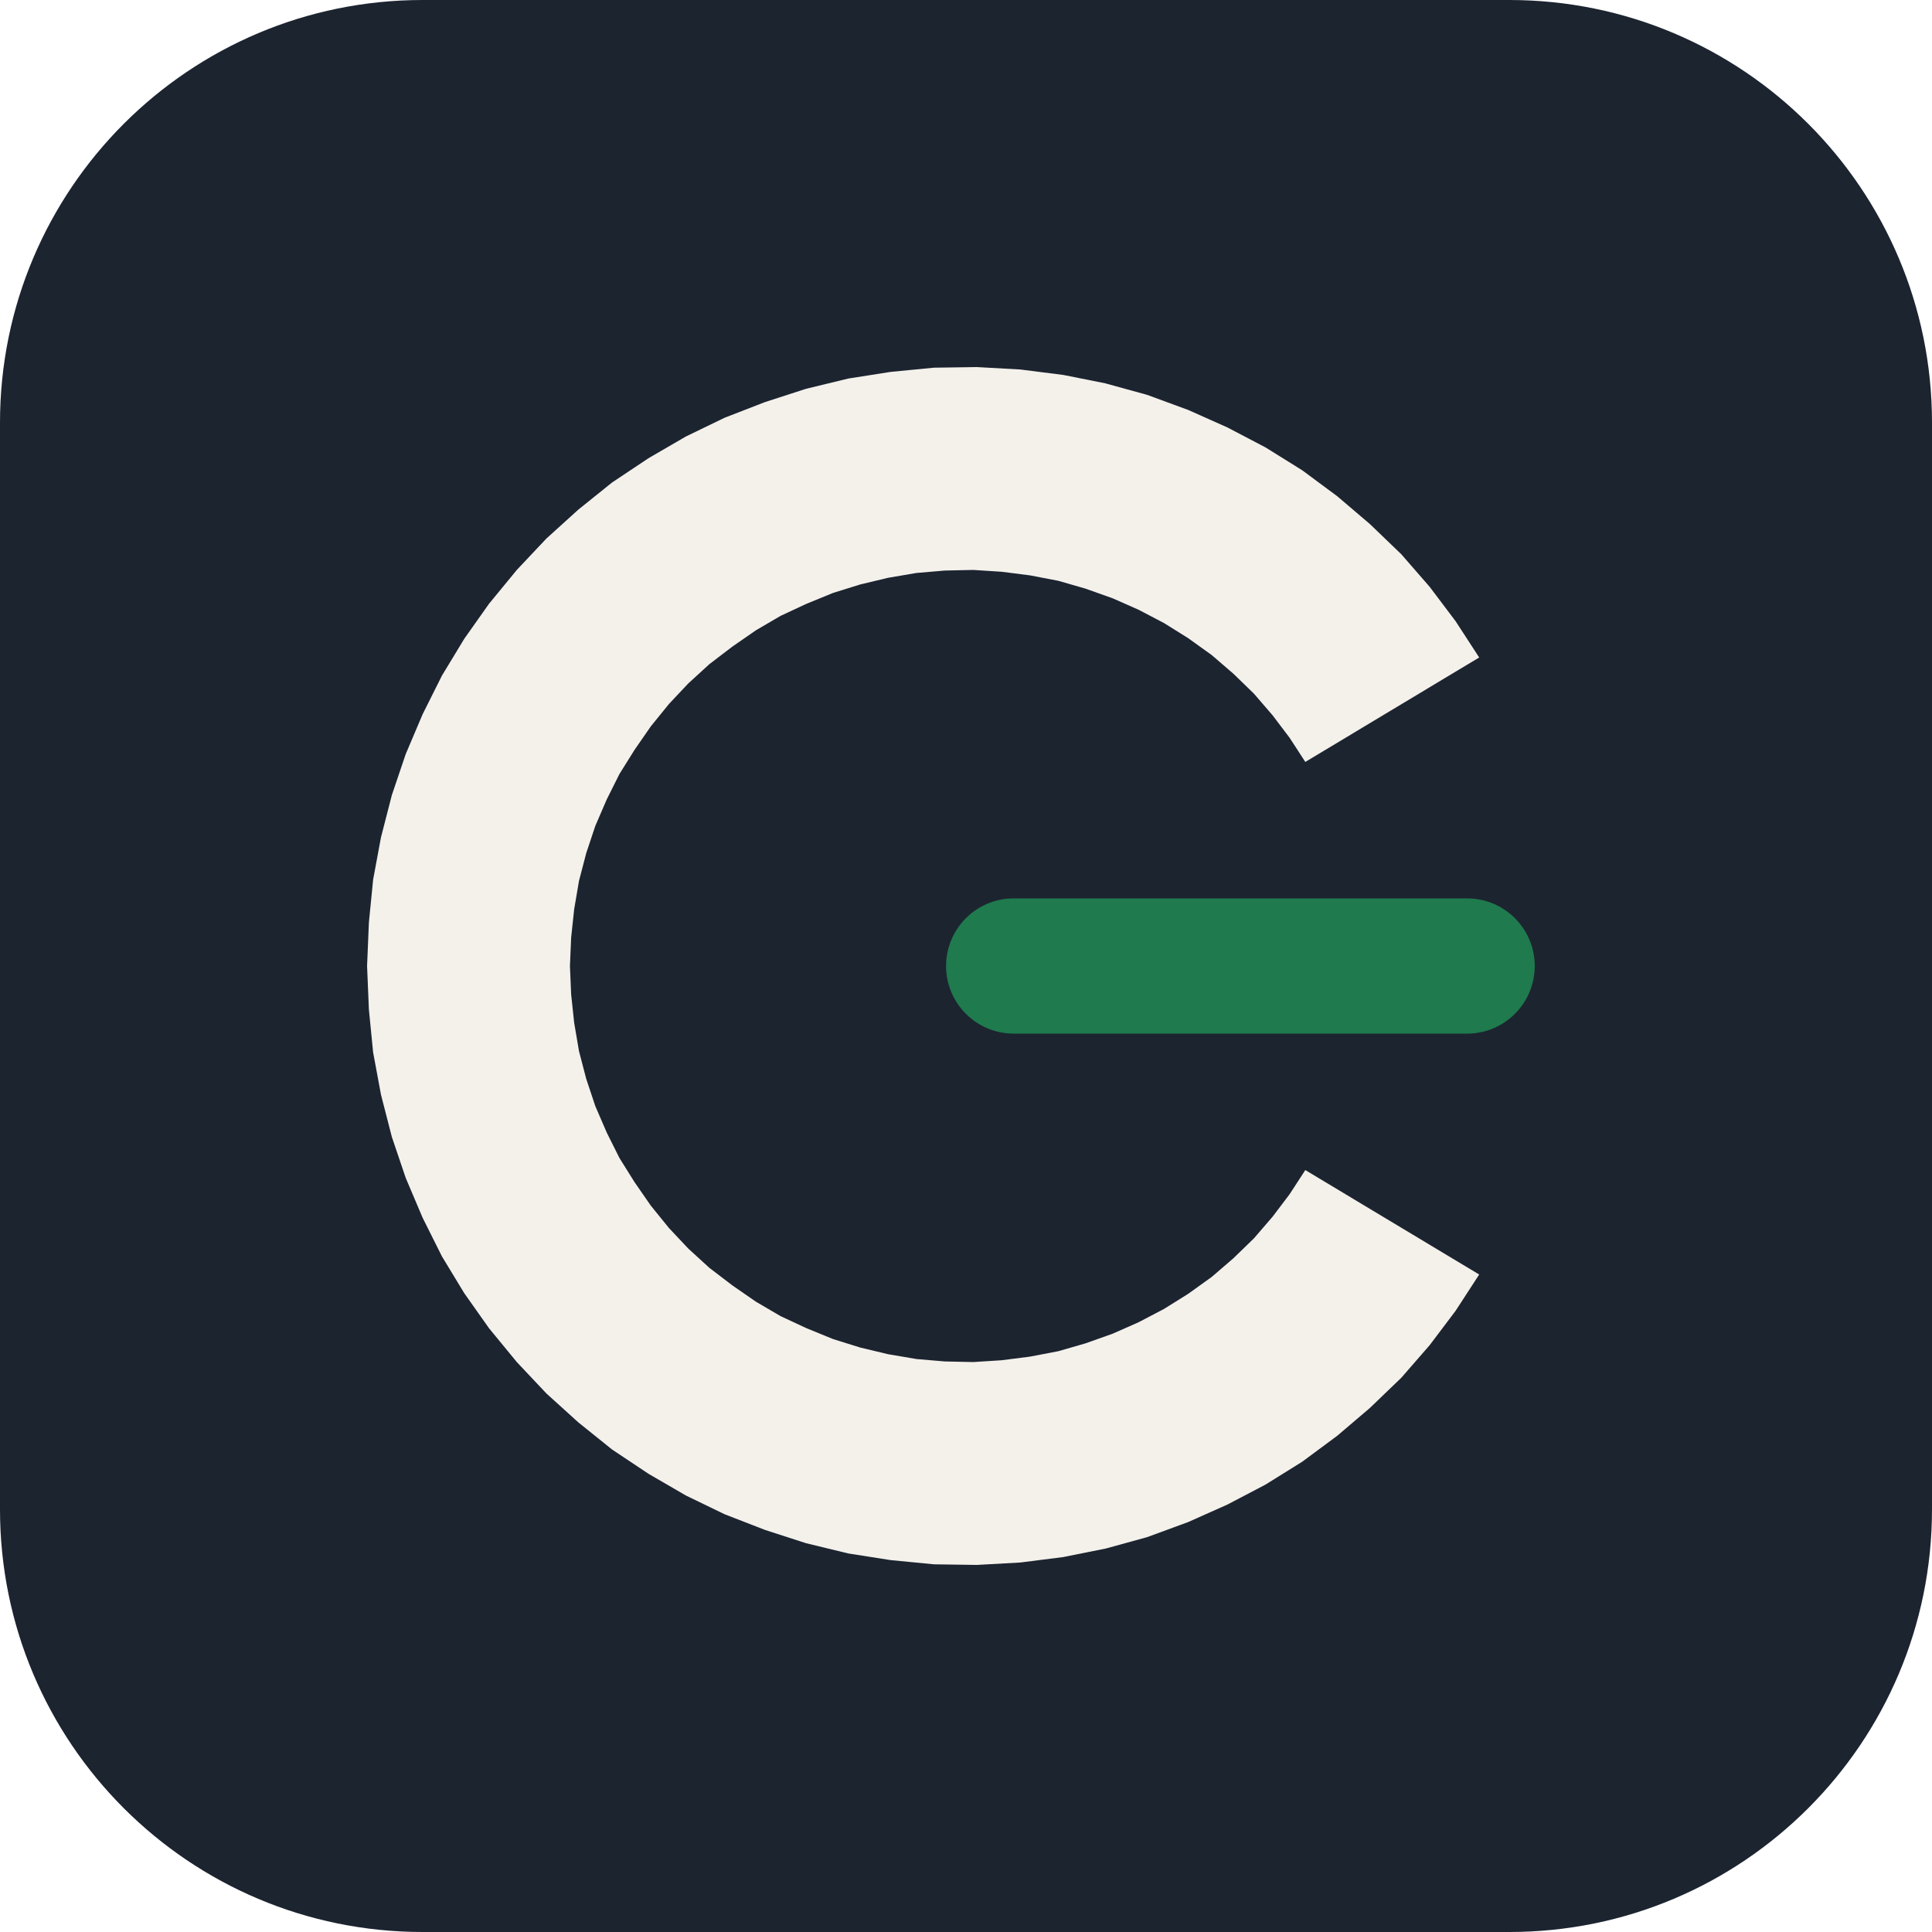
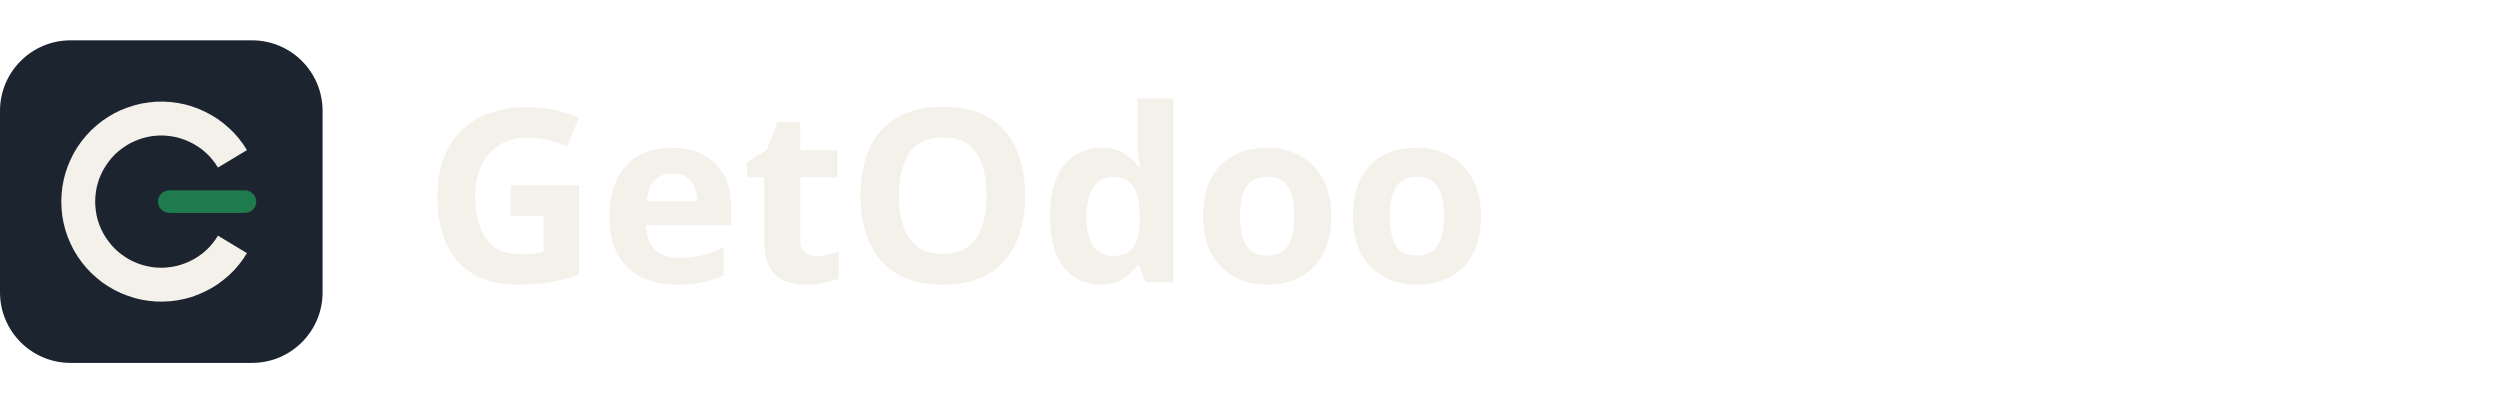
- <svg xmlns="http://www.w3.org/2000/svg" viewBox="0 0 32 32" role="img">
-   <rect width="32" height="32" rx="7" fill="#1C2430" />
-   <path fill="#F4F1EB" d="M24.50 10.89 L24.11 10.29 L23.68 9.72 L23.21 9.18 L22.69 8.68 L22.15 8.22 L21.57 7.79 L20.96 7.41 L20.33 7.08 L19.68 6.79 L19.00 6.54 L18.31 6.35 L17.61 6.21 L16.90 6.12 L16.18 6.08 L15.47 6.09 L14.75 6.16 L14.05 6.27 L13.35 6.44 L12.67 6.66 L12.00 6.92 L11.36 7.23 L10.74 7.59 L10.14 7.99 L9.58 8.44 L9.05 8.92 L8.56 9.44 L8.10 10.00 L7.69 10.58 L7.32 11.19 L7.00 11.83 L6.72 12.49 L6.49 13.17 L6.31 13.87 L6.18 14.57 L6.11 15.28 L6.08 16.00 L6.11 16.72 L6.18 17.43 L6.31 18.13 L6.49 18.83 L6.72 19.51 L7.00 20.17 L7.32 20.81 L7.69 21.42 L8.10 22.00 L8.56 22.56 L9.05 23.08 L9.58 23.56 L10.14 24.01 L10.74 24.41 L11.36 24.77 L12.00 25.08 L12.67 25.34 L13.35 25.56 L14.05 25.73 L14.75 25.84 L15.47 25.91 L16.18 25.92 L16.90 25.88 L17.61 25.79 L18.31 25.65 L19.00 25.46 L19.68 25.21 L20.33 24.92 L20.96 24.59 L21.57 24.21 L22.15 23.78 L22.69 23.32 L23.21 22.82 L23.68 22.28 L24.11 21.71 L24.50 21.11 L21.62 19.38 L21.36 19.78 L21.08 20.15 L20.77 20.51 L20.43 20.84 L20.07 21.15 L19.68 21.43 L19.28 21.68 L18.86 21.90 L18.43 22.09 L17.98 22.25 L17.53 22.38 L17.06 22.47 L16.59 22.53 L16.12 22.56 L15.65 22.55 L15.18 22.51 L14.71 22.43 L14.25 22.32 L13.80 22.18 L13.36 22.00 L12.93 21.80 L12.52 21.56 L12.13 21.29 L11.75 21.00 L11.40 20.68 L11.08 20.34 L10.78 19.97 L10.51 19.58 L10.26 19.18 L10.05 18.76 L9.86 18.32 L9.71 17.87 L9.59 17.41 L9.51 16.94 L9.46 16.47 L9.44 16.00 L9.46 15.53 L9.51 15.06 L9.59 14.59 L9.71 14.13 L9.86 13.68 L10.05 13.24 L10.26 12.82 L10.51 12.42 L10.78 12.03 L11.08 11.66 L11.40 11.32 L11.75 11.00 L12.13 10.71 L12.52 10.44 L12.93 10.20 L13.36 10.00 L13.80 9.82 L14.25 9.68 L14.71 9.57 L15.18 9.49 L15.65 9.45 L16.12 9.44 L16.59 9.47 L17.06 9.53 L17.53 9.62 L17.98 9.75 L18.43 9.91 L18.86 10.10 L19.28 10.32 L19.68 10.57 L20.07 10.85 L20.43 11.16 L20.77 11.49 L21.08 11.85 L21.36 12.22 L21.62 12.62 Z" />
-   <rect x="15.67" y="14.88" width="9.75" height="2.24" rx="1.12" fill="#1F7A4D" />
+ <svg xmlns="http://www.w3.org/2000/svg" viewBox="0 0 248 40" role="img">
+   <svg x="0" y="4" width="32" height="32" viewBox="0 0 32 32">
+     <rect width="32" height="32" rx="7" fill="#1C2430" />
+     <path fill="#F4F1EB" d="M24.50 10.89 L24.11 10.29 L23.68 9.72 L23.21 9.18 L22.69 8.68 L22.15 8.22 L21.57 7.79 L20.96 7.41 L20.33 7.08 L19.68 6.79 L19.00 6.54 L18.31 6.35 L17.61 6.21 L16.90 6.12 L16.18 6.08 L15.47 6.09 L14.75 6.16 L14.05 6.27 L13.35 6.44 L12.67 6.66 L12.00 6.92 L11.36 7.23 L10.74 7.59 L10.14 7.99 L9.58 8.44 L9.05 8.92 L8.56 9.44 L8.10 10.00 L7.69 10.58 L7.32 11.19 L7.00 11.83 L6.72 12.49 L6.49 13.17 L6.31 13.87 L6.18 14.57 L6.11 15.28 L6.08 16.00 L6.11 16.72 L6.18 17.43 L6.31 18.13 L6.49 18.83 L6.72 19.51 L7.00 20.17 L7.32 20.81 L7.69 21.42 L8.10 22.00 L8.56 22.56 L9.05 23.08 L9.58 23.56 L10.14 24.01 L10.74 24.41 L11.36 24.77 L12.00 25.08 L12.67 25.34 L13.35 25.56 L14.05 25.73 L14.75 25.84 L15.47 25.91 L16.18 25.92 L16.90 25.88 L17.61 25.79 L18.31 25.65 L19.00 25.46 L19.68 25.21 L20.33 24.92 L20.96 24.59 L21.57 24.21 L22.15 23.78 L22.69 23.32 L23.21 22.82 L23.68 22.28 L24.11 21.71 L24.50 21.11 L21.62 19.38 L21.36 19.78 L21.08 20.15 L20.77 20.51 L20.43 20.84 L20.07 21.15 L19.68 21.43 L19.28 21.68 L18.86 21.90 L18.43 22.09 L17.98 22.25 L17.53 22.38 L17.06 22.47 L16.59 22.53 L16.12 22.56 L15.65 22.55 L15.18 22.51 L14.71 22.43 L14.25 22.32 L13.80 22.18 L13.36 22.00 L12.93 21.80 L12.52 21.56 L12.13 21.29 L11.75 21.00 L11.40 20.68 L11.08 20.34 L10.78 19.97 L10.51 19.58 L10.26 19.18 L10.05 18.76 L9.86 18.32 L9.71 17.87 L9.59 17.41 L9.51 16.94 L9.46 16.47 L9.44 16.00 L9.46 15.53 L9.51 15.06 L9.59 14.59 L9.71 14.13 L9.86 13.68 L10.05 13.24 L10.26 12.82 L10.51 12.42 L10.78 12.03 L11.08 11.66 L11.40 11.32 L11.75 11.00 L12.13 10.71 L12.52 10.44 L12.93 10.20 L13.36 10.00 L13.80 9.82 L14.25 9.68 L14.71 9.57 L15.18 9.49 L15.65 9.45 L16.12 9.44 L16.59 9.47 L17.06 9.53 L17.53 9.62 L17.98 9.75 L18.43 9.91 L18.86 10.10 L19.28 10.32 L19.68 10.57 L20.07 10.85 L20.43 11.16 L20.77 11.49 L21.08 11.85 L21.36 12.22 L21.62 12.62 Z" />
+     <rect x="15.67" y="14.88" width="9.75" height="2.24" rx="1.12" fill="#1F7A4D" />
+   </svg>
+   <text x="42" y="28" fill="#F4F1EB" font-family="Avenir Next, system-ui, sans-serif" font-size="24" font-weight="600">GetOdoo</text>
</svg>
